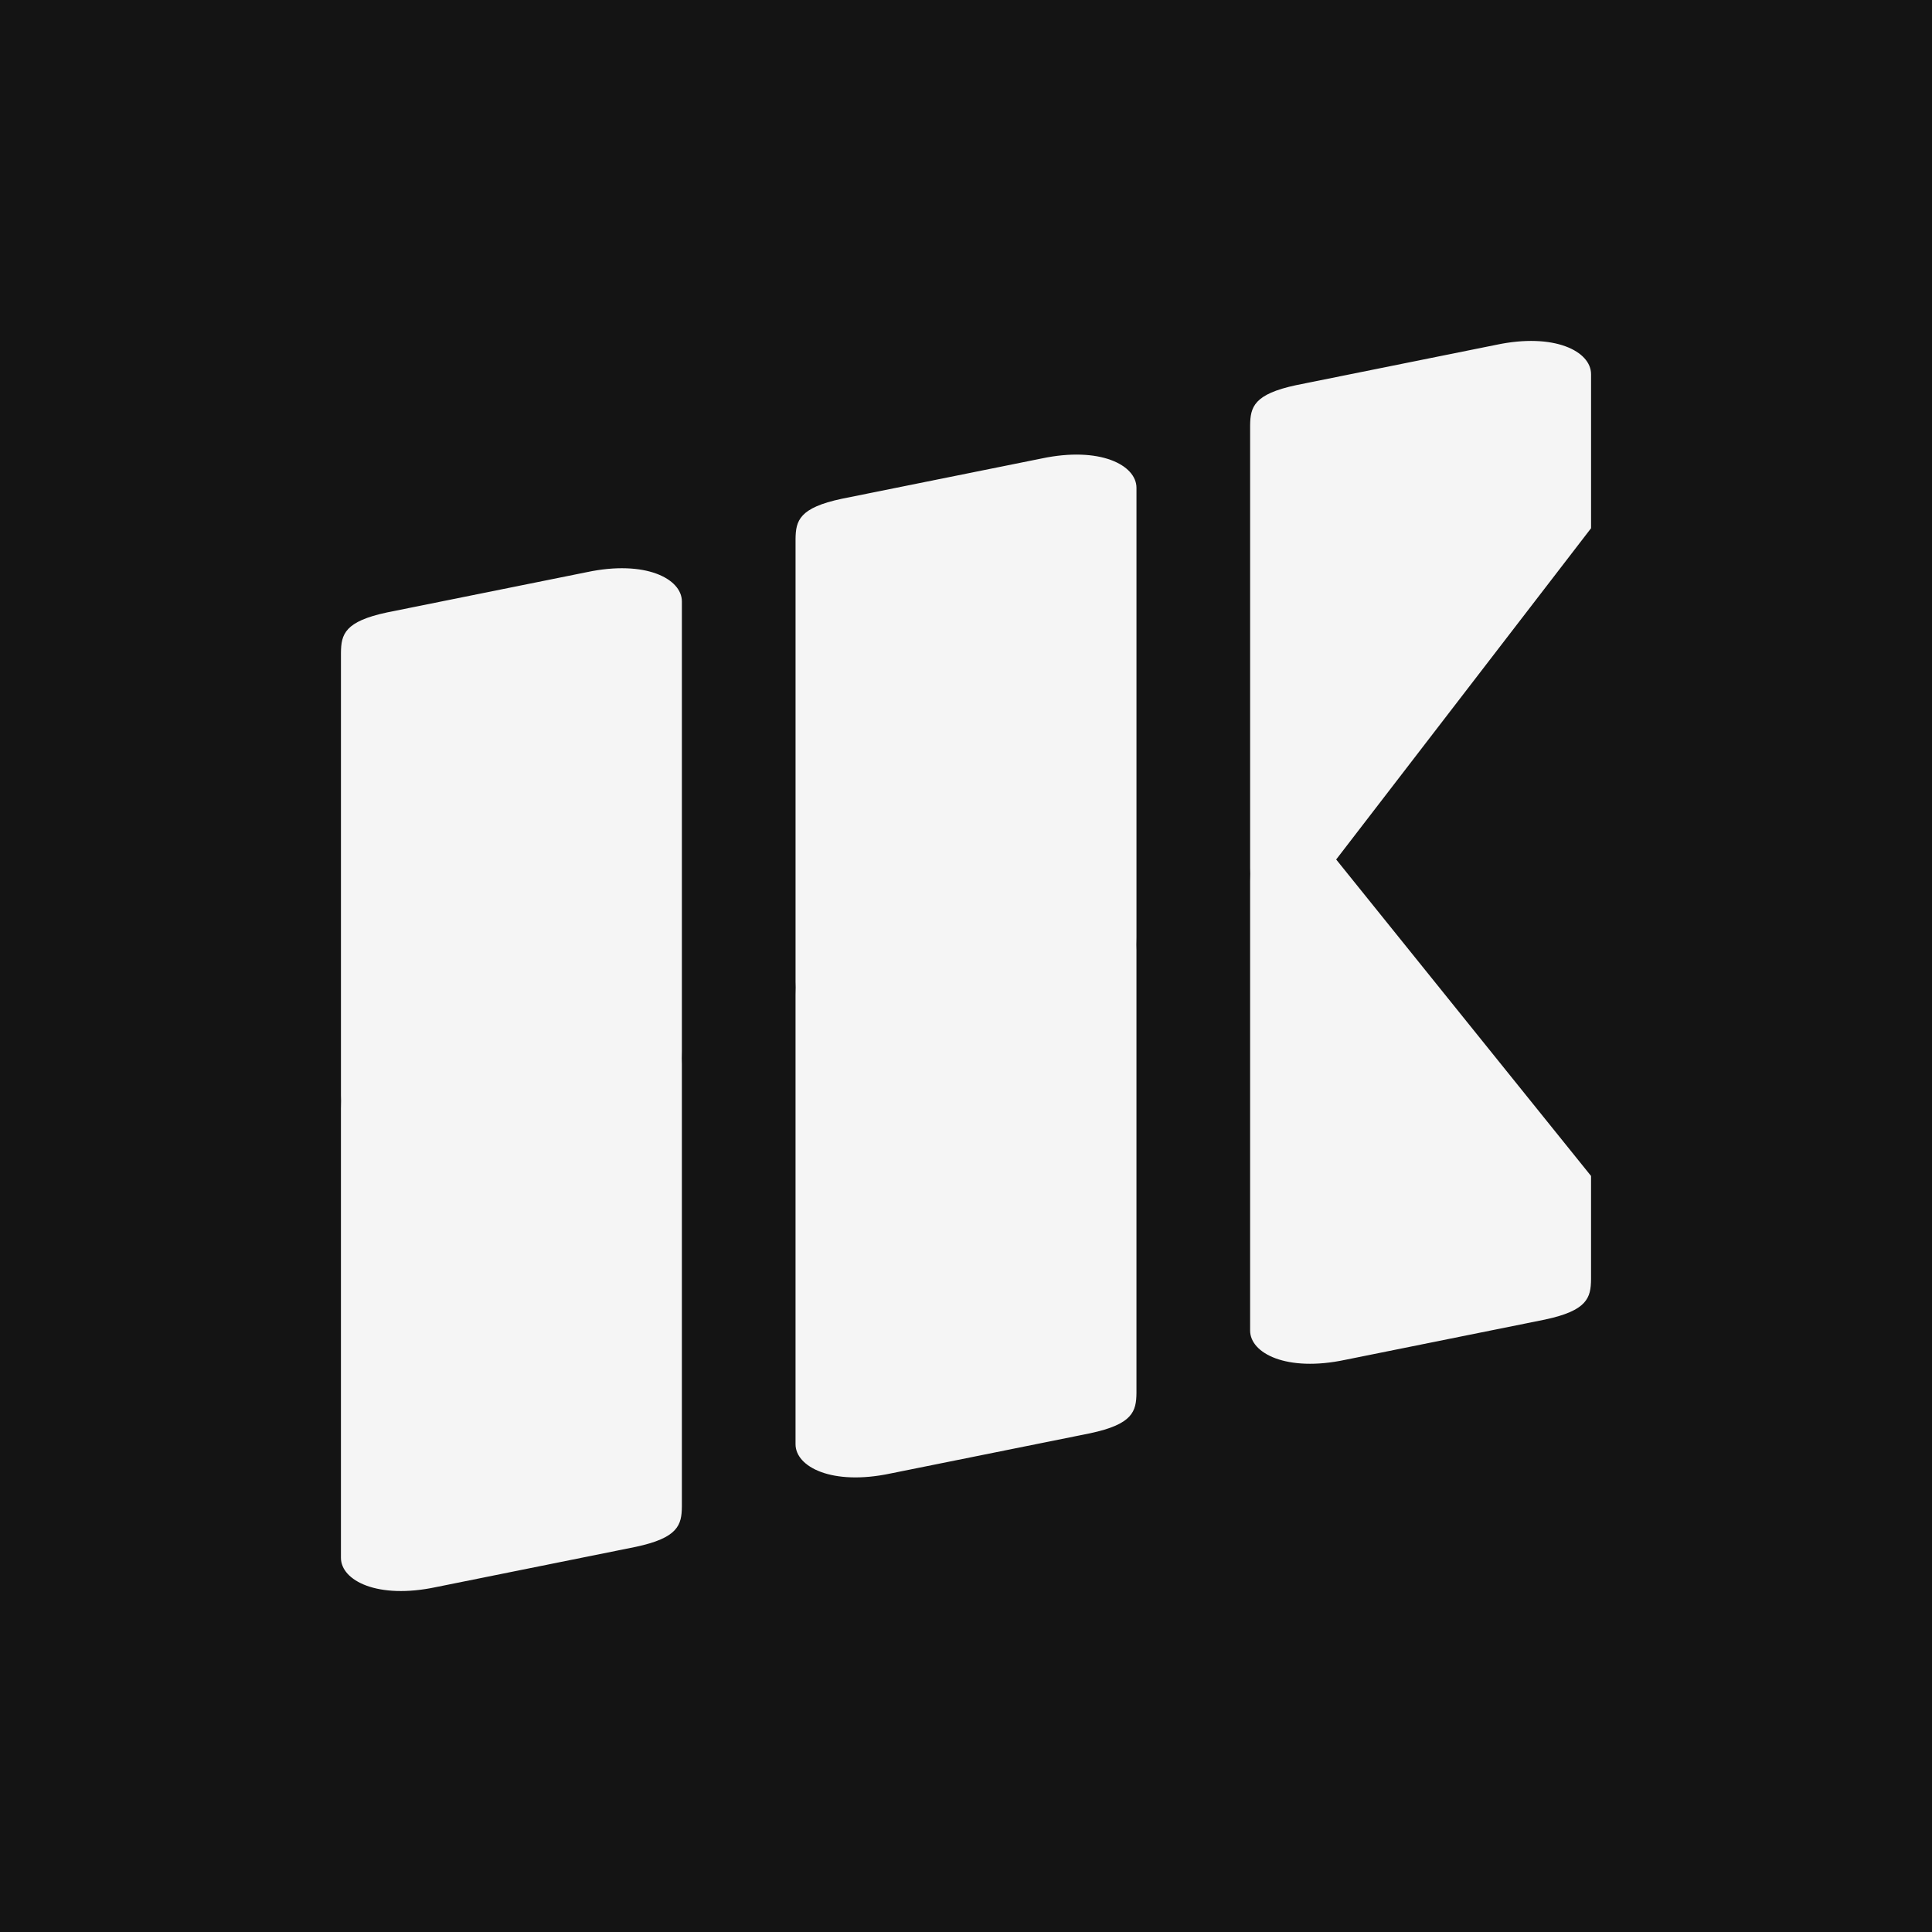
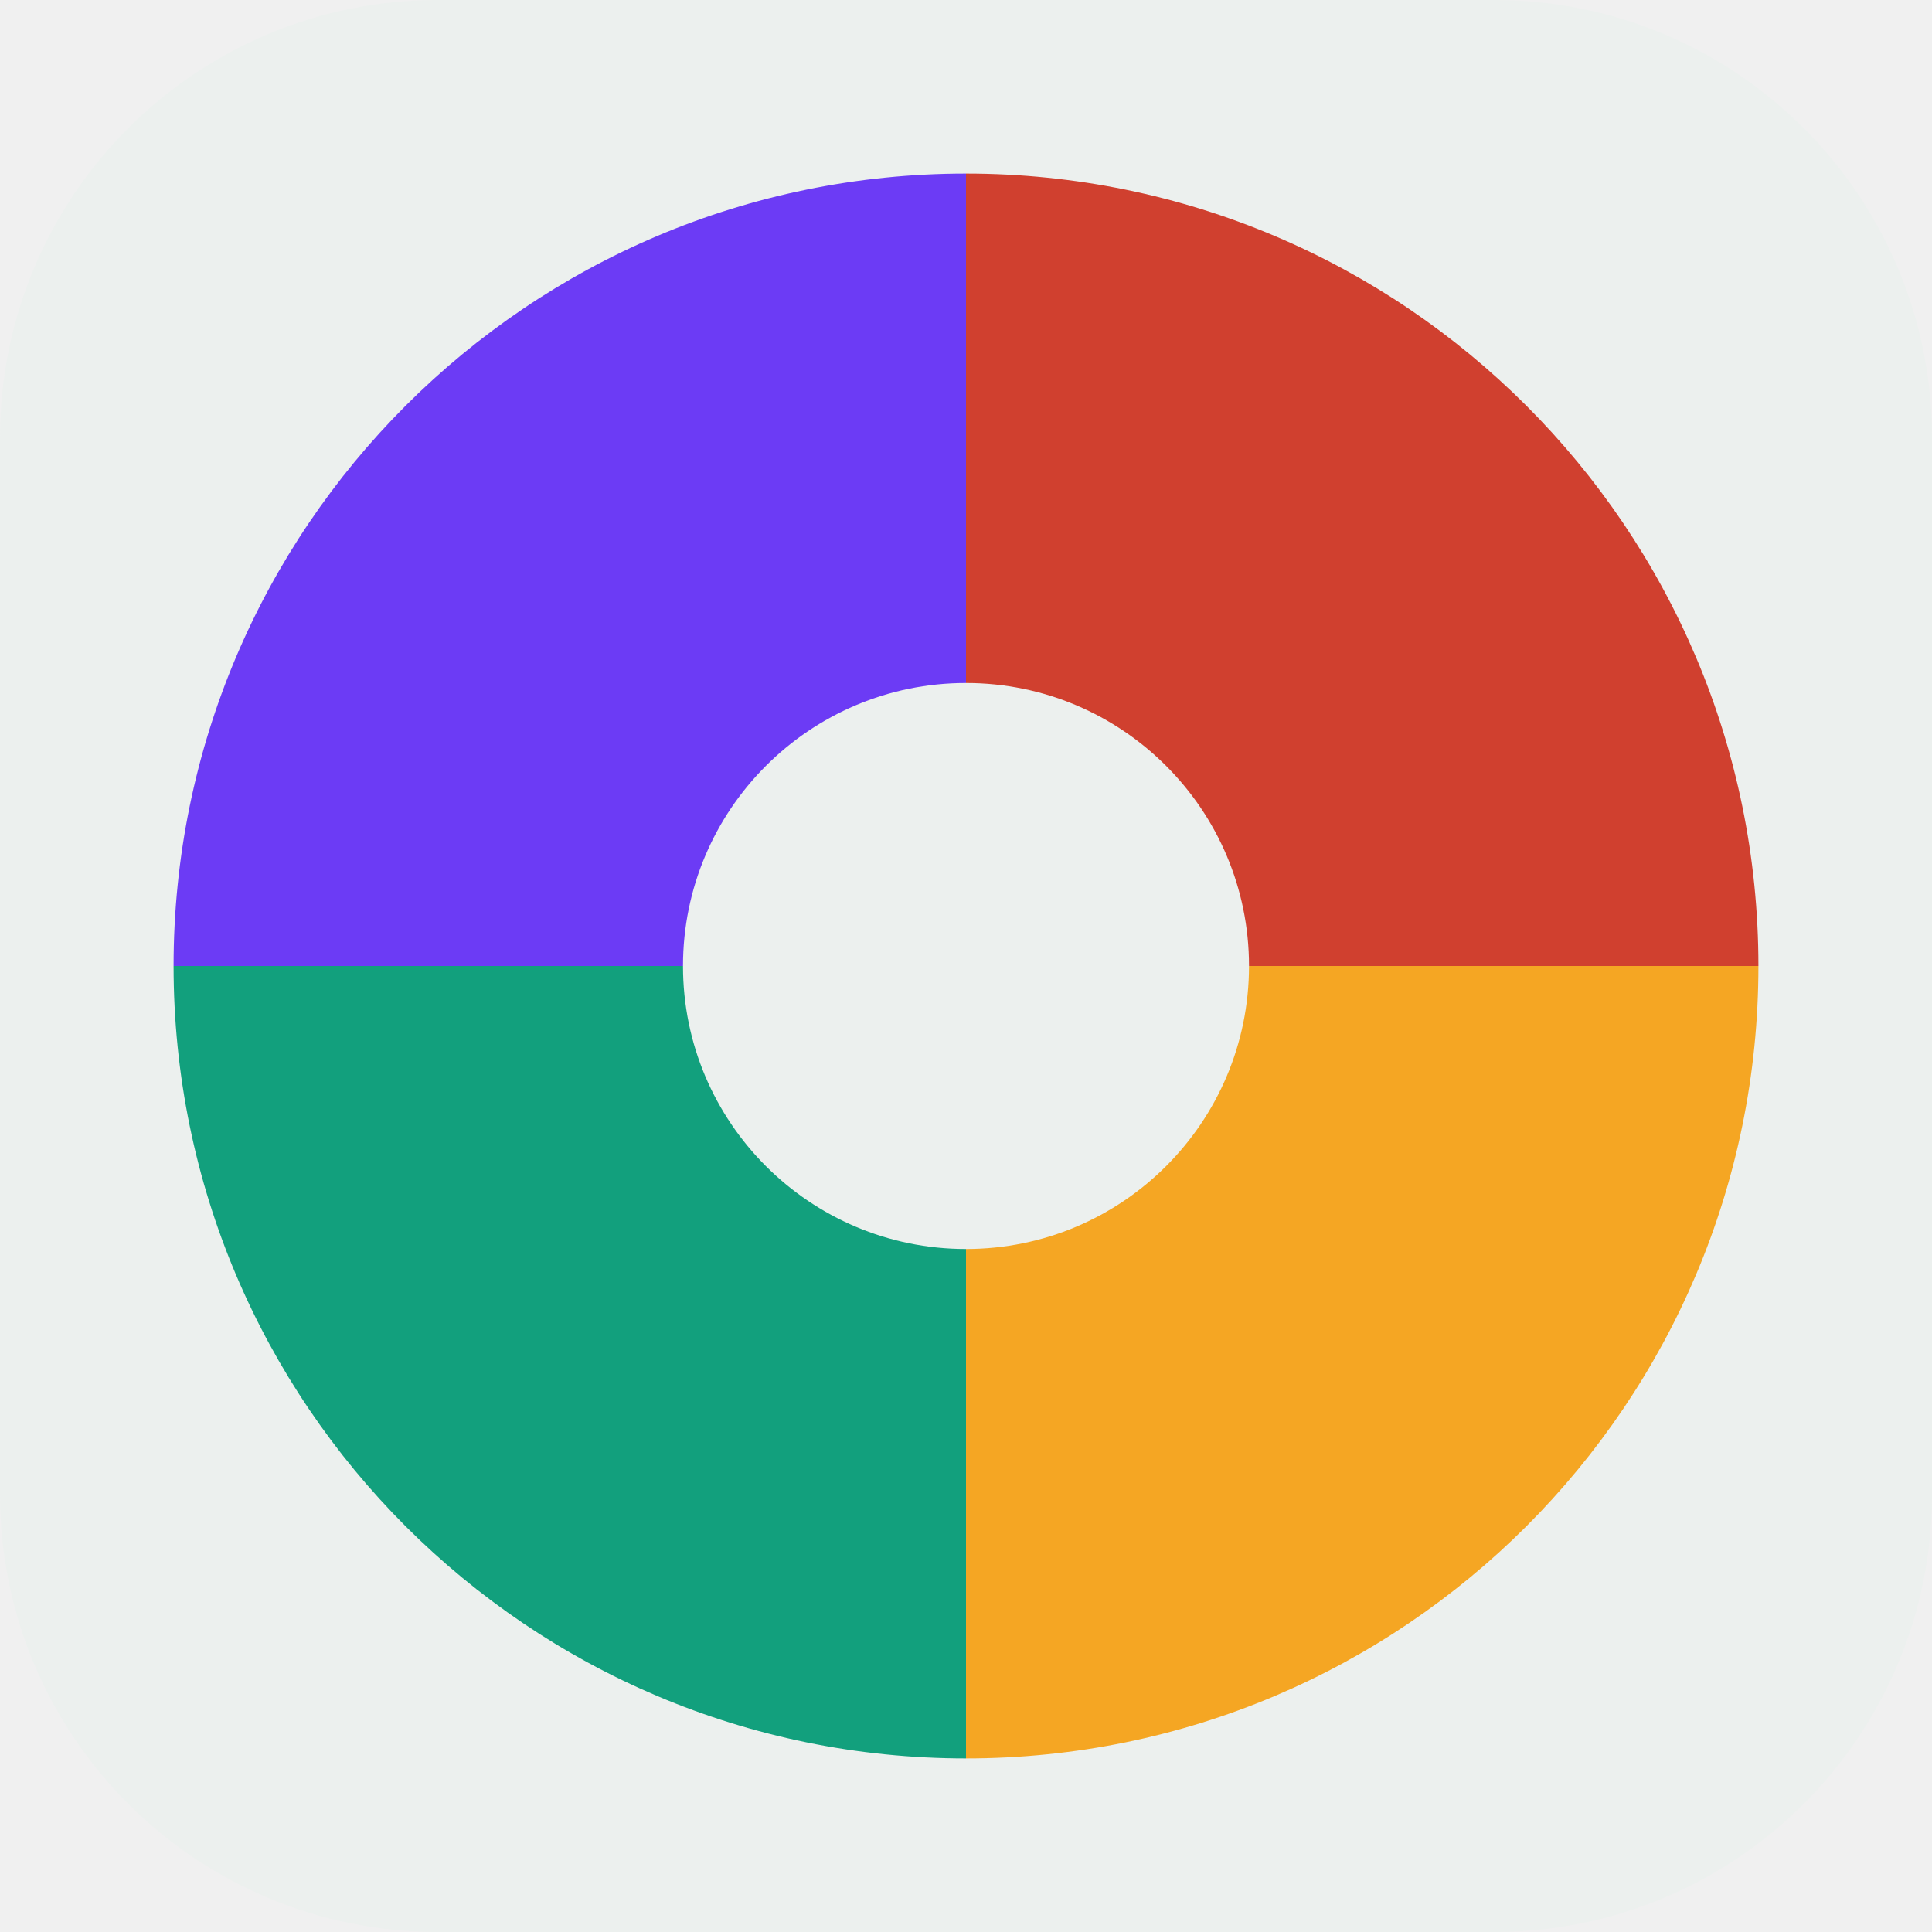
- <svg xmlns="http://www.w3.org/2000/svg" width="136" height="136" viewBox="0 0 136 136" fill="none">
-   <g clip-path="url(#clip0_137_2)">
-     <rect width="136" height="136" fill="#141414" />
-     <path fill-rule="evenodd" clip-rule="evenodd" d="M62.685 103.724C58.572 104.595 56 103.265 56 101.66L56 70.026C56 69.861 56.003 69.686 56.009 69.507C56.004 69.385 56.001 69.249 56.001 69.098L56.001 37.944C56.015 36.652 56.259 35.745 59.259 35.109L73.314 32.276C77.428 31.405 80 32.736 80 34.341L80 65.975C80 66.141 79.998 66.316 79.992 66.495C79.997 66.617 79.999 66.753 79.999 66.903L79.999 98.057C79.985 99.348 79.741 100.256 76.741 100.892L62.685 103.724Z" fill="#F5F5F5" />
-     <path fill-rule="evenodd" clip-rule="evenodd" d="M30.686 111.723C26.572 112.594 24 111.264 24 109.659L24 78.024C24 77.859 24.003 77.685 24.009 77.506C24.004 77.384 24.001 77.248 24.001 77.097L24.001 45.943C24.015 44.651 24.259 43.744 27.259 43.108L41.315 40.275C45.428 39.404 48 40.736 48 42.34L48 73.974C48 74.14 47.998 74.315 47.992 74.494C47.997 74.616 47.999 74.752 47.999 74.902L47.999 106.056C47.985 107.347 47.741 108.255 44.741 108.891L30.686 111.723Z" fill="#F5F5F5" />
-     <path fill-rule="evenodd" clip-rule="evenodd" d="M105.314 24.275C109.428 23.404 112 24.735 112 26.34V37.184L94.058 60.502L111.999 82.78V90.058C111.985 91.349 111.741 92.257 108.741 92.892L94.686 95.725C90.572 96.596 88 95.265 88 93.661V62.025C88 61.86 88.003 61.686 88.009 61.507C88.004 61.385 88.001 61.249 88.001 61.098V29.943C88.015 28.652 88.259 27.744 91.259 27.108L105.314 24.275Z" fill="#F5F5F5" />
+ <svg xmlns="http://www.w3.org/2000/svg" viewBox="0 0 1024 1024" width="1024" height="1024" role="img" aria-label="JOYDIGI TASK">
+   <rect width="1024" height="1024" rx="232" ry="232" fill="#ECF0EE" />
+   <g>
+     <path d="M512 92 A420 420 0 0 1 932 512 L662 512 A150 150 0 0 0 512 362 Z" fill="#D0402F" />
+     <path d="M932 512 A420 420 0 0 1 512 932 L512 662 A150 150 0 0 0 662 512 Z" fill="#F5A623" />
+     <path d="M512 932 A420 420 0 0 1 92 512 L362 512 A150 150 0 0 0 512 662 Z" fill="#12A07D" />
+     <path d="M92 512 A420 420 0 0 1 512 92 L512 362 A150 150 0 0 0 362 512 Z" fill="#6C3BF5" />
  </g>
-   <defs>
-     <clipPath id="clip0_137_2">
-       <rect width="136" height="136" fill="white" />
-     </clipPath>
-   </defs>
</svg>
